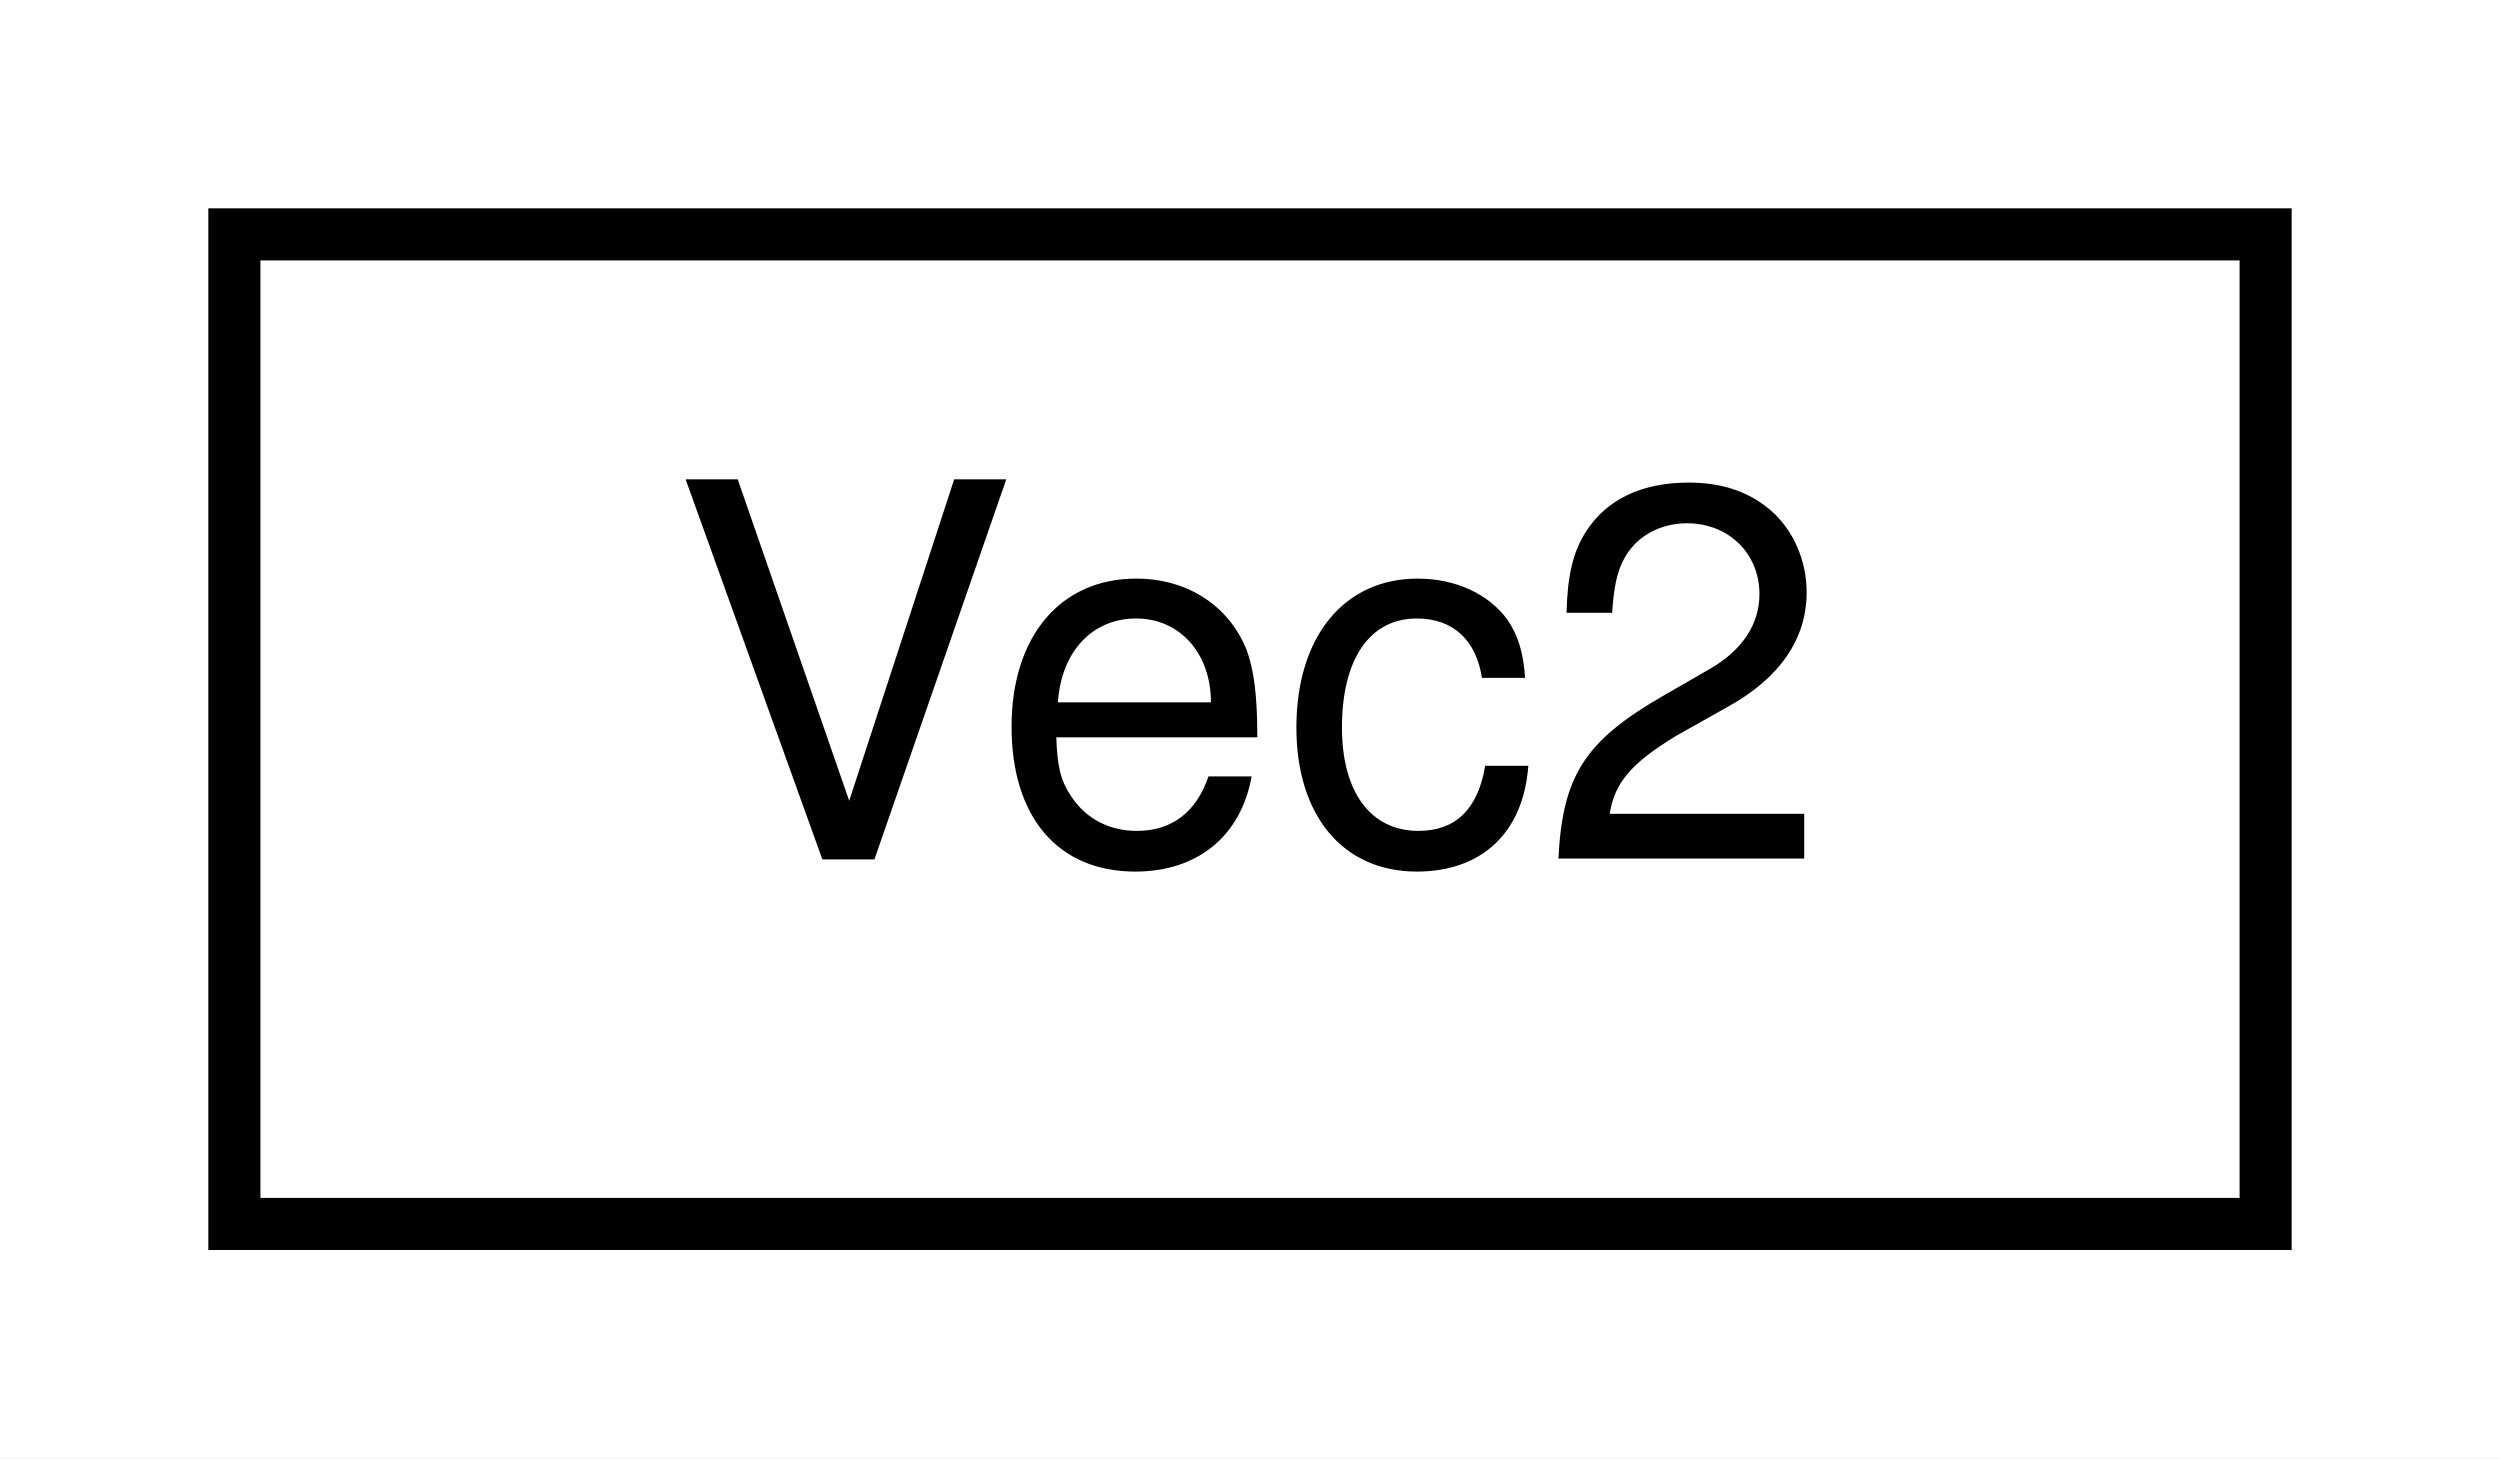
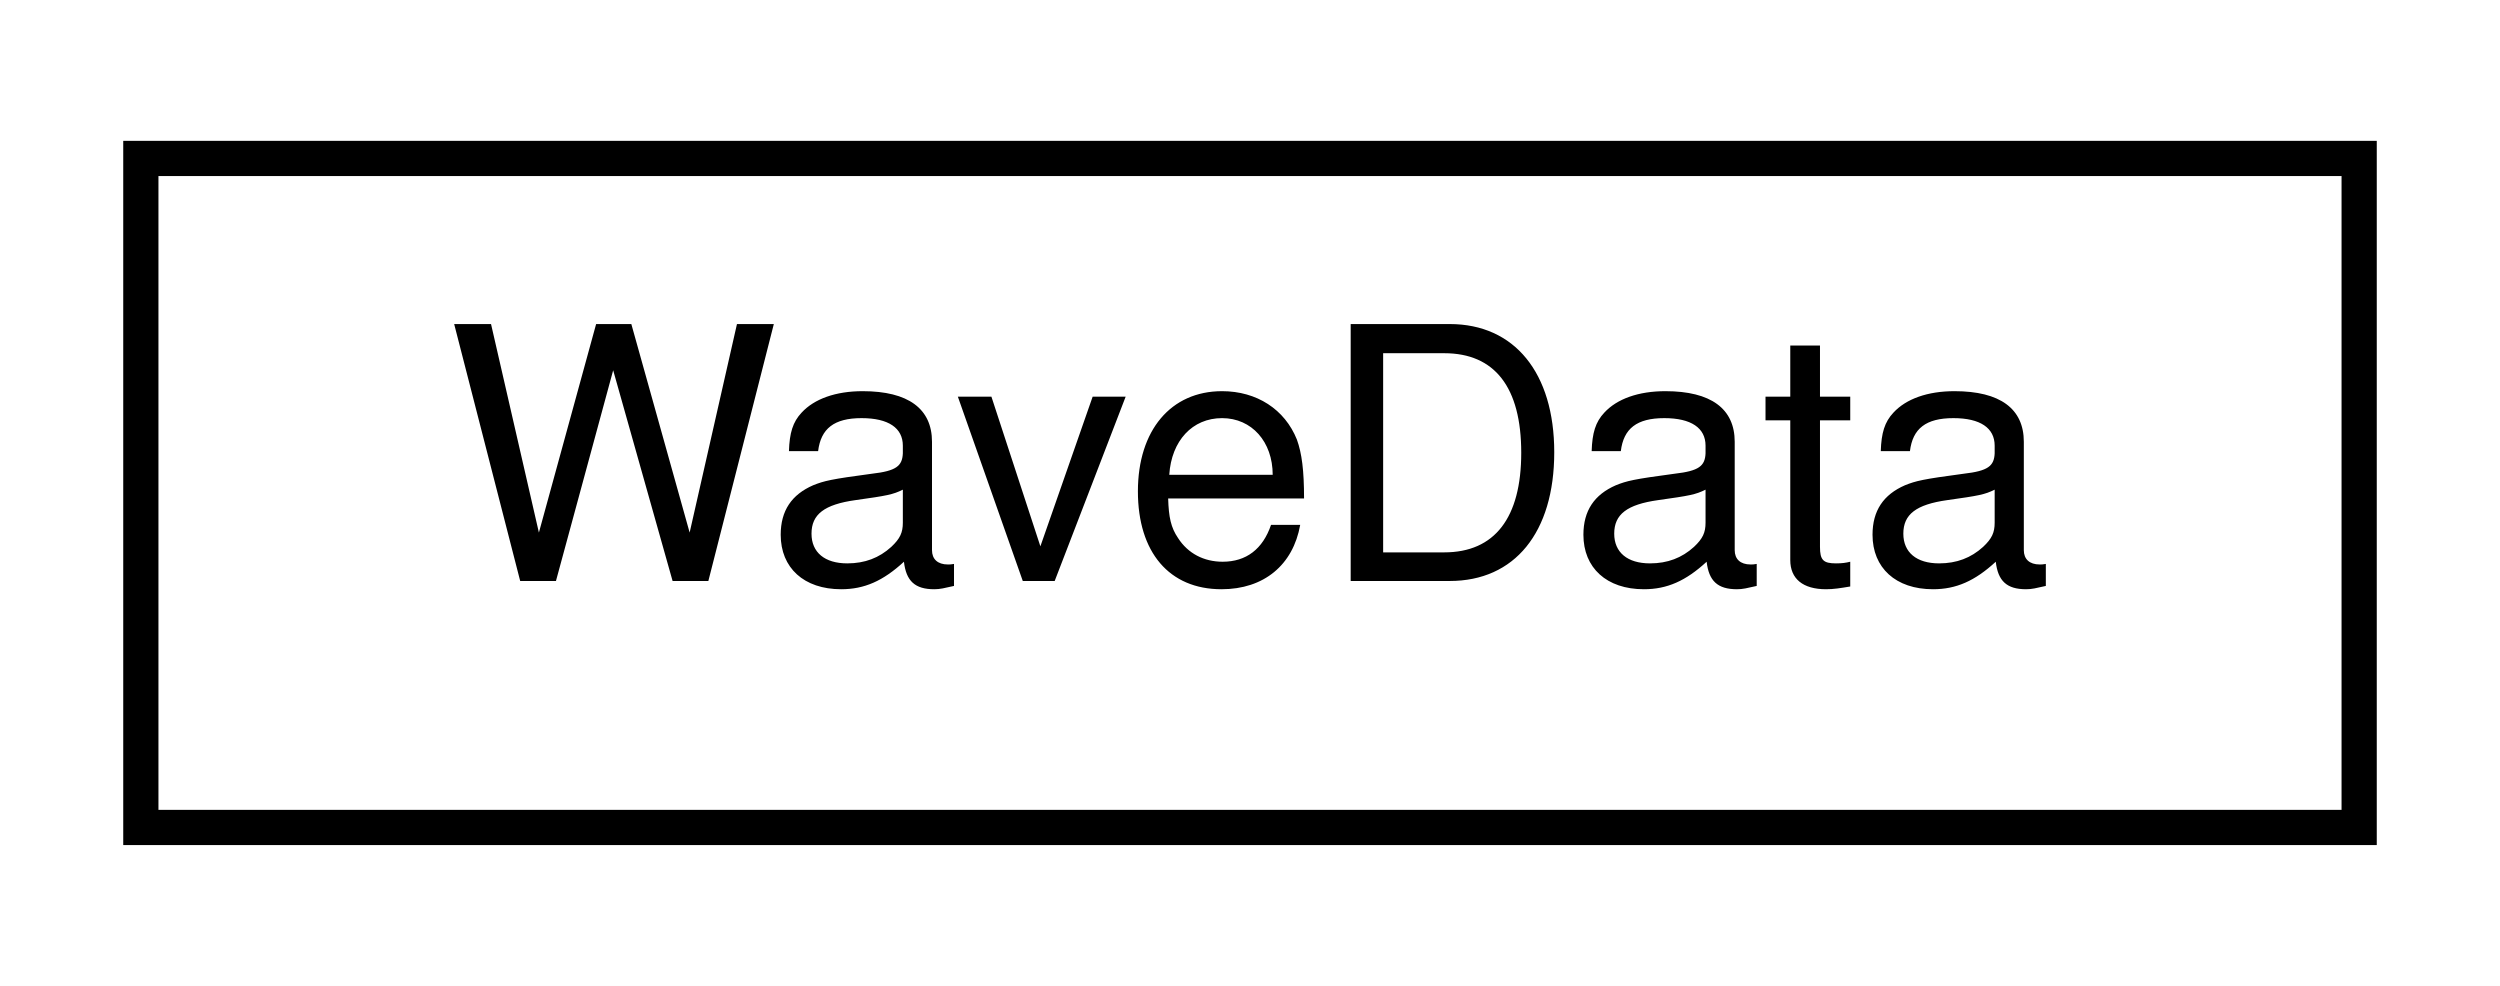
- <svg xmlns="http://www.w3.org/2000/svg" xmlns:xlink="http://www.w3.org/1999/xlink" width="48pt" height="28pt" viewBox="0.00 0.00 48.00 28.00">
+ <svg xmlns="http://www.w3.org/2000/svg" xmlns:xlink="http://www.w3.org/1999/xlink" width="71pt" height="28pt" viewBox="0.00 0.00 71.00 28.00">
  <g id="graph0" class="graph" transform="scale(1 1) rotate(0) translate(4 24)">
-     <polygon fill="white" stroke="none" points="-4,4 -4,-24 44,-24 44,4 -4,4" />
+     <polygon fill="white" stroke="none" points="-4,4 -4,-24 67,-24 67,4 -4,4" />
    <g id="node1" class="node">
      <g id="a_node1">
-         <a xlink:href="classVec2.html" target="_top" xlink:title="Classe que modela um vetor(no sentido físico) ">
-           <polygon fill="white" stroke="black" points="0.5,-0.5 0.5,-19.5 39.5,-19.5 39.5,-0.5 0.5,-0.5" />
-           <text text-anchor="middle" x="20" y="-7.5" font-family="Helvetica,sans-Serif" font-size="10.00">Vec2</text>
+         <a xlink:href="structWaveData.html" target="_top" xlink:title="WaveData">
+           <polygon fill="white" stroke="black" points="0,-0.5 0,-19.5 63,-19.5 63,-0.5 0,-0.5" />
+           <text text-anchor="middle" x="31.5" y="-7.5" font-family="Helvetica,sans-Serif" font-size="10.00">WaveData</text>
        </a>
      </g>
    </g>
  </g>
</svg>
